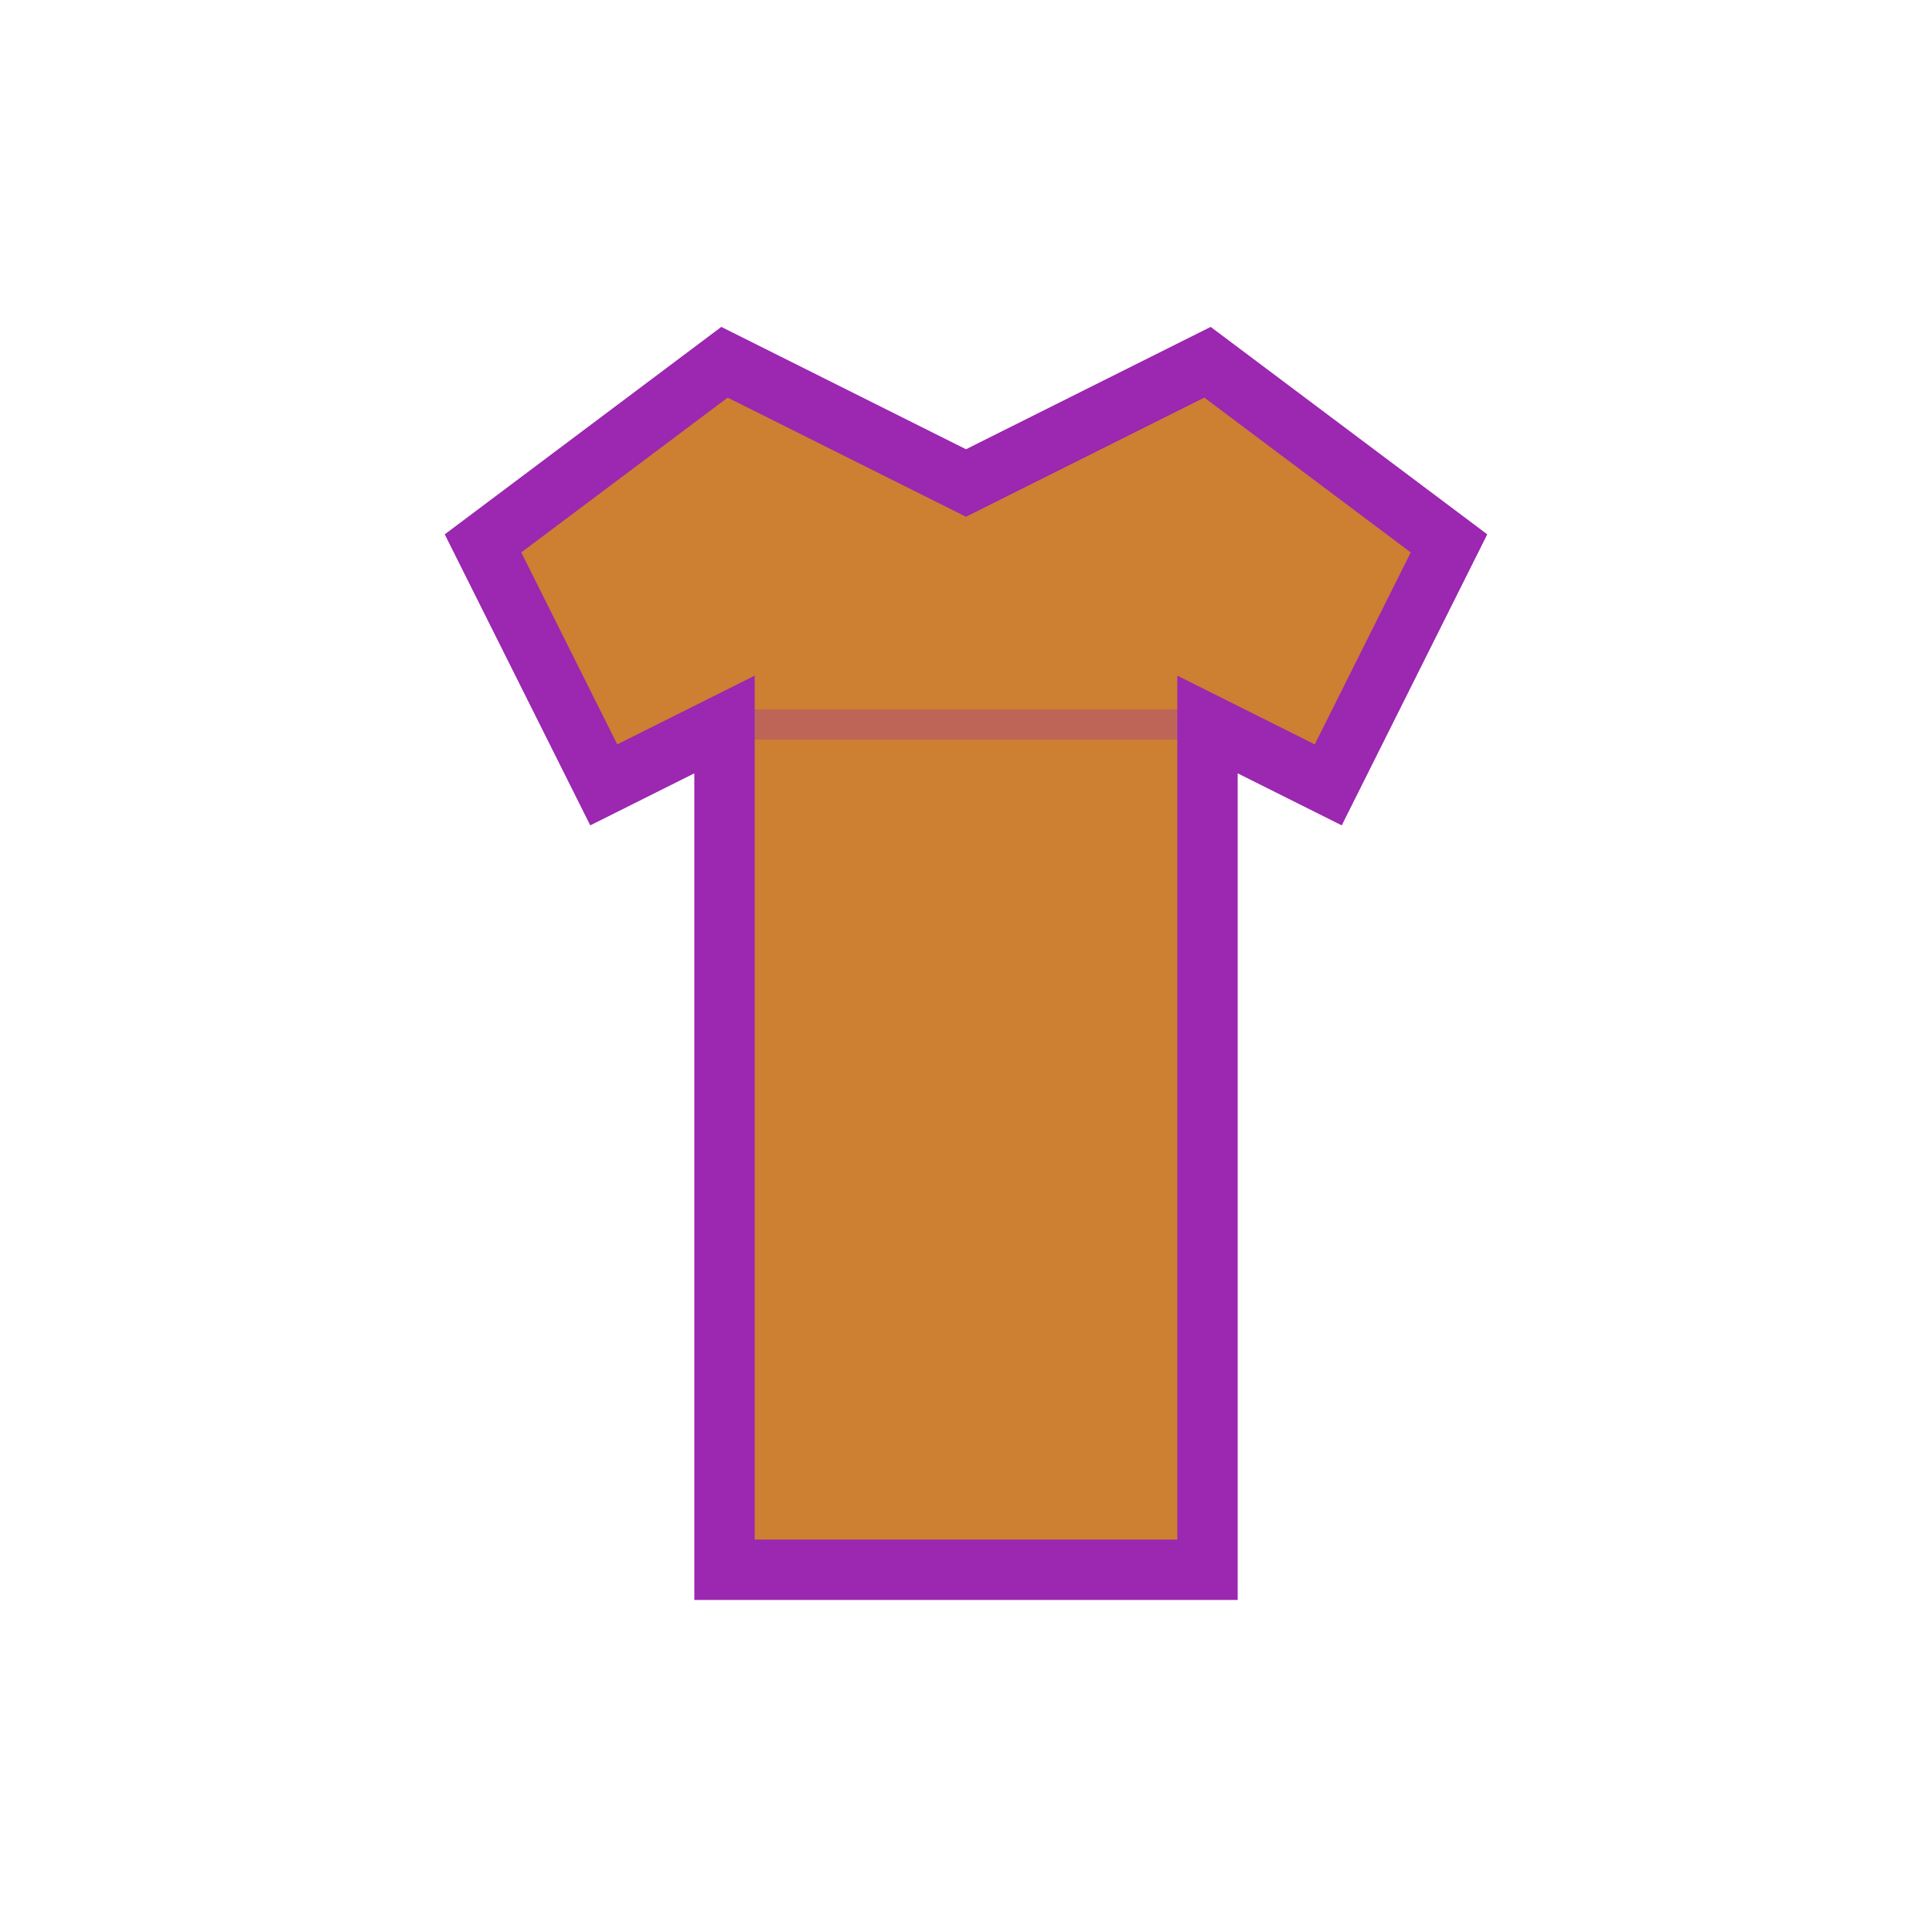
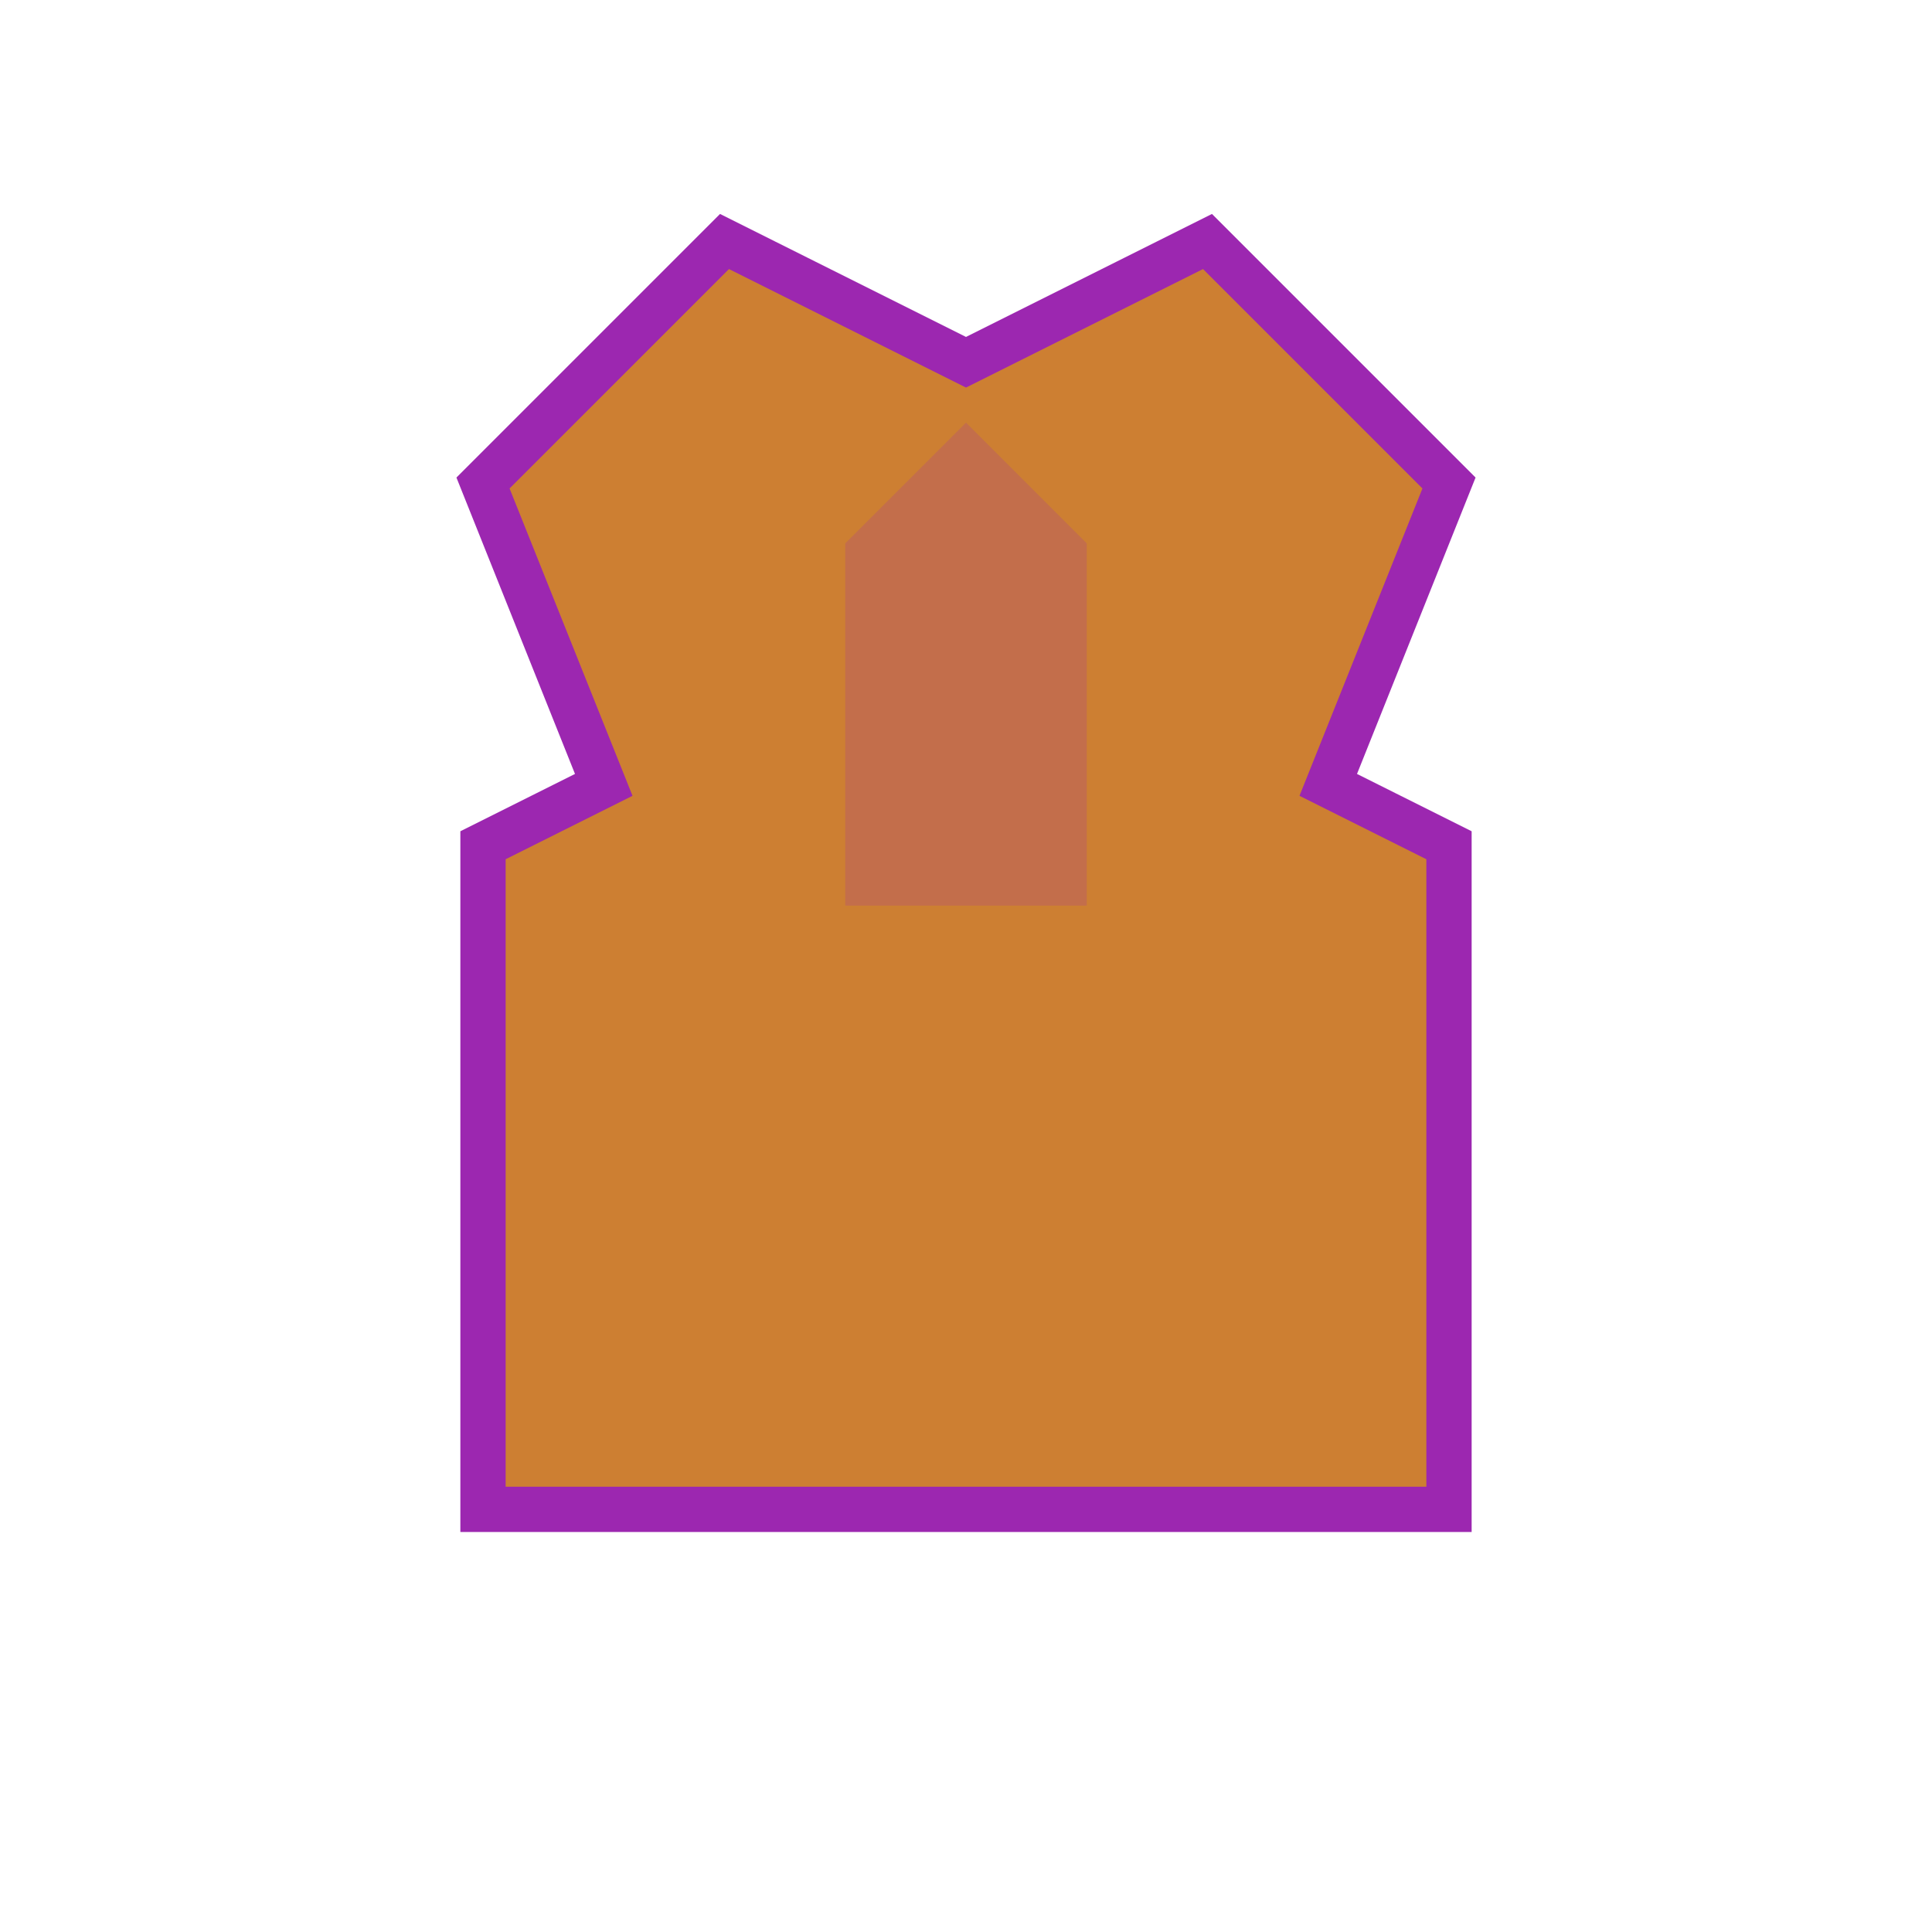
<svg xmlns="http://www.w3.org/2000/svg" viewBox="0 0 64 64">
-   <path d="M16 18 L24 12 L32 16 L40 12 L48 18 L44 26 L40 24 L40 52 L24 52 L24 24 L20 26 Z" fill="#cd7f32" stroke="#9c27b0" stroke-width="2" />
-   <path d="M24 24 L40 24" stroke="#9c27b0" stroke-width="1" opacity="0.3" />
+   <path d="M16 16 L24 8 L32 12 L40 8 L48 16 L44 26 L48 28 L48 50 L16 50 L16 28 L20 26 Z" fill="#cd7f32" stroke="#9c27b0" stroke-width="1.5" />
+   <path d="M28 18 L32 14 L36 18 L36 30 L28 30 Z" fill="#9c27b0" opacity="0.2" />
</svg>
